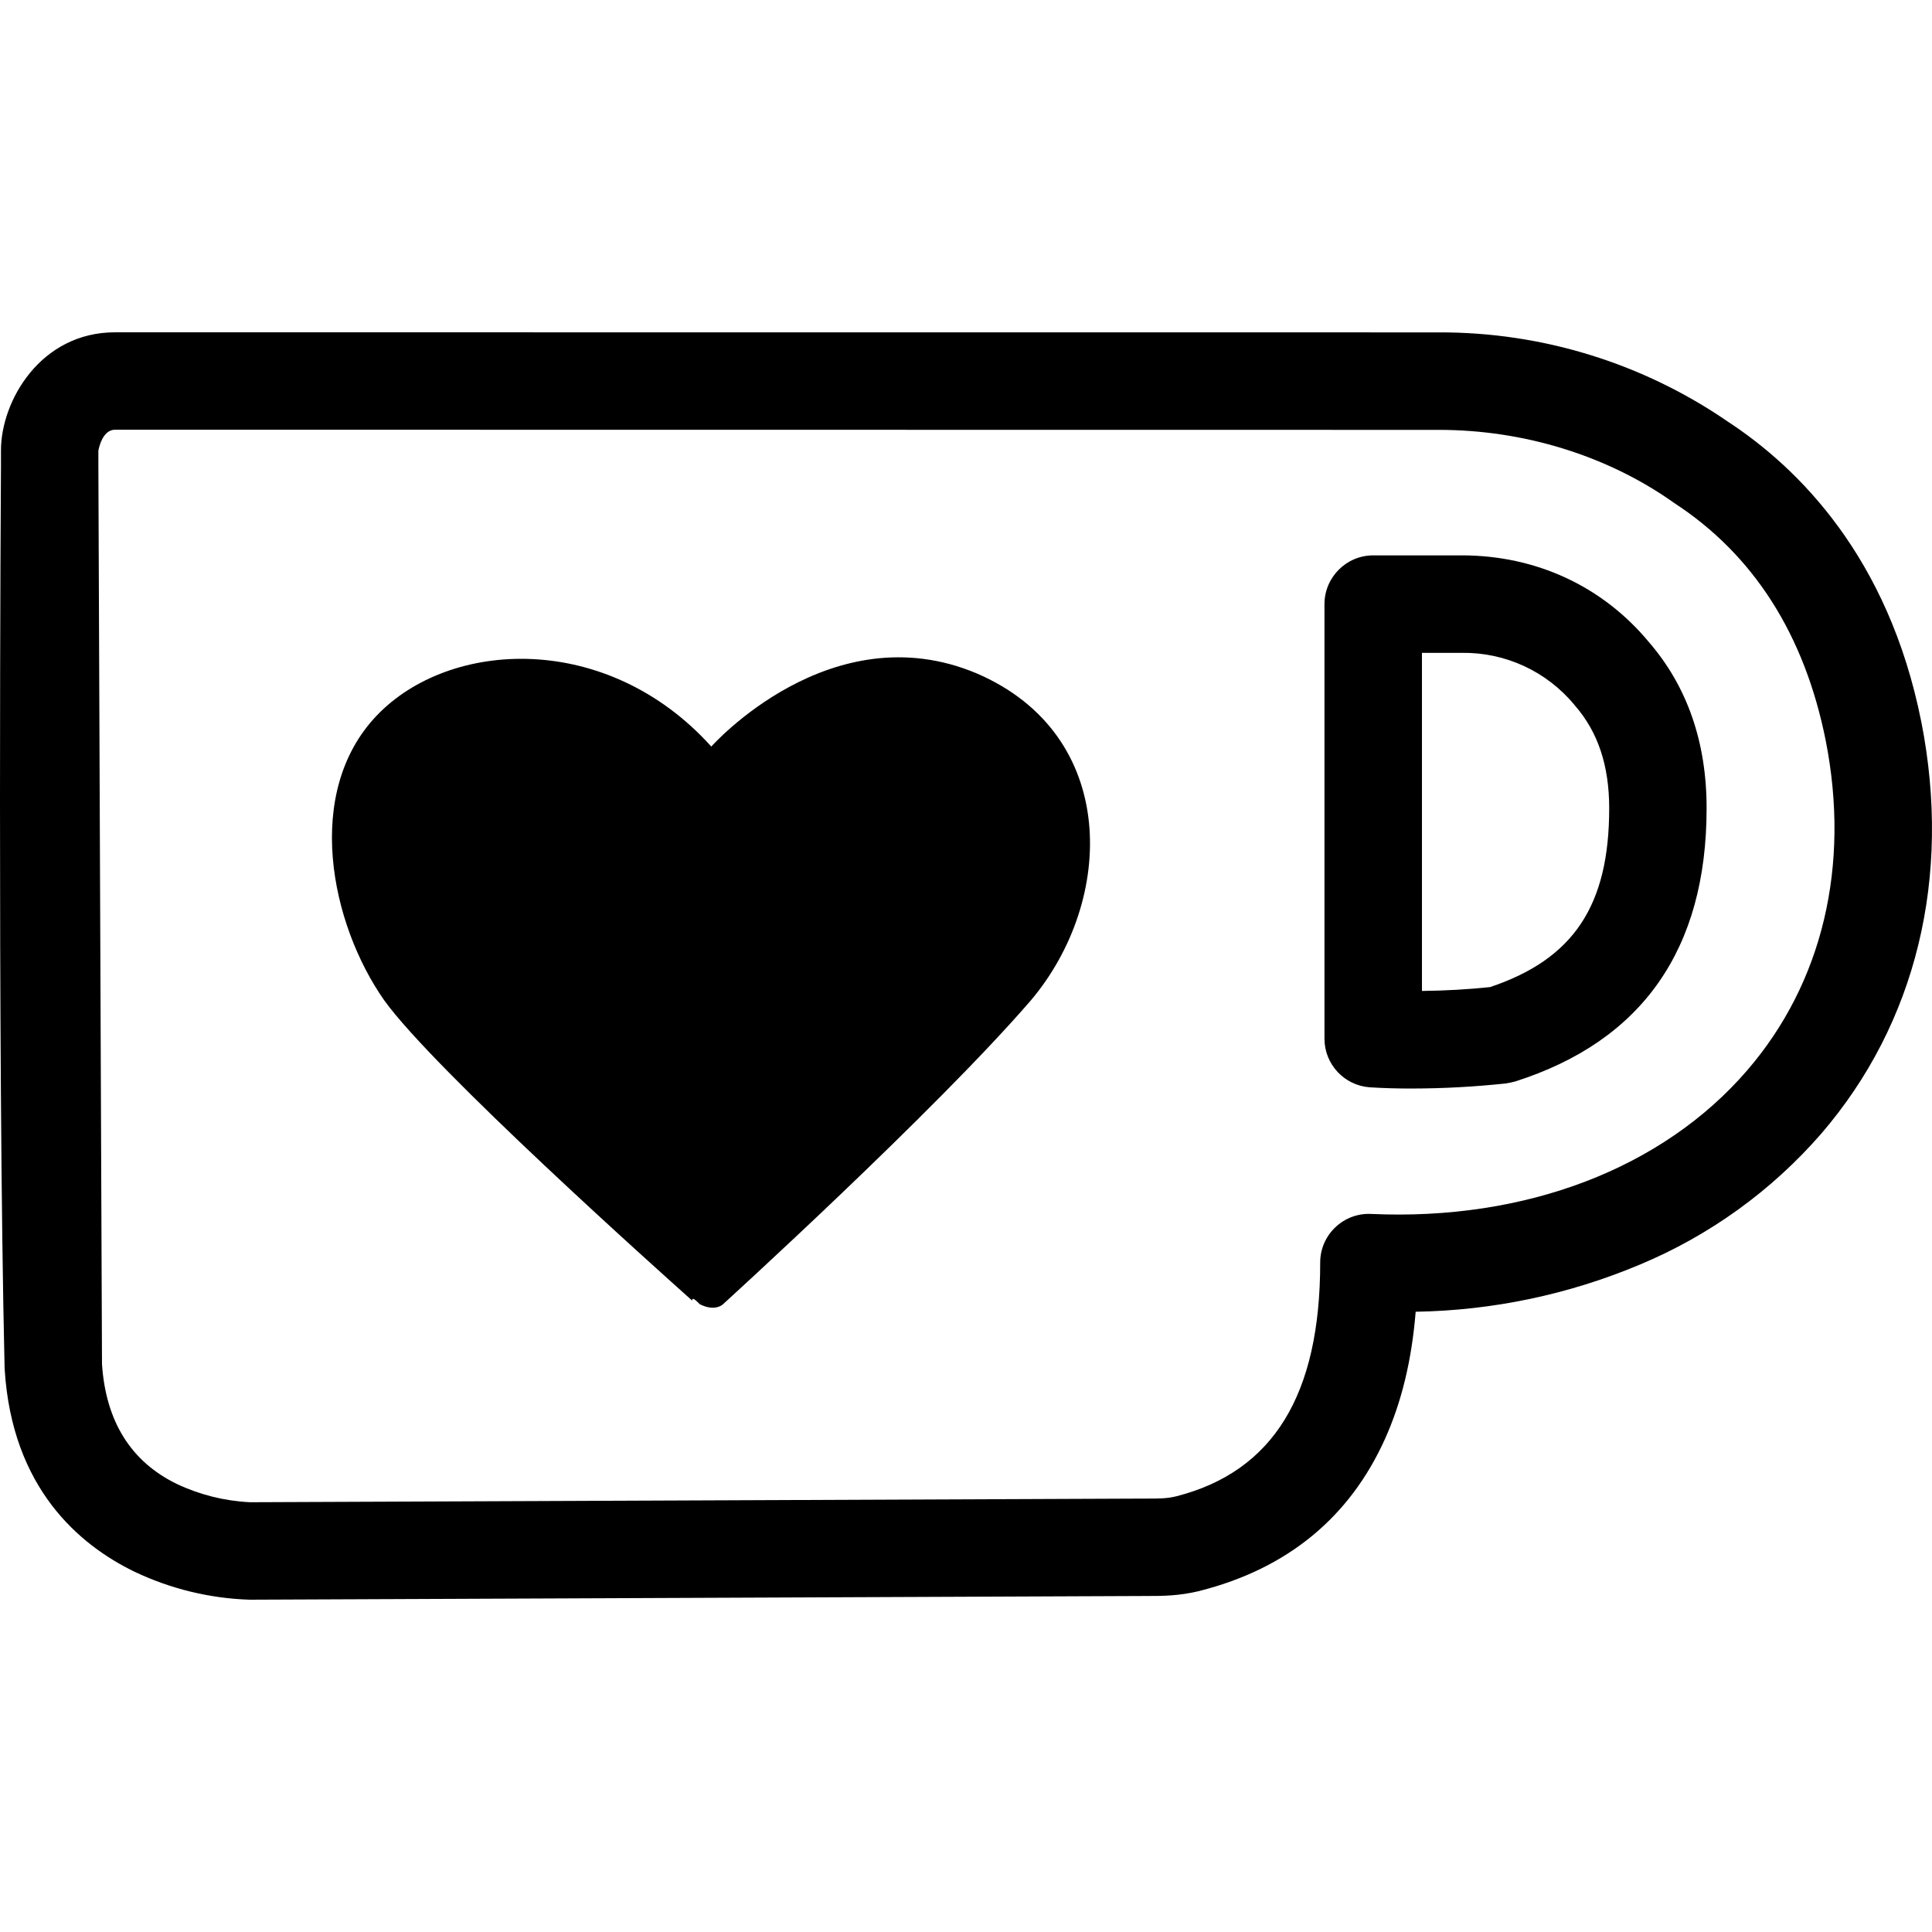
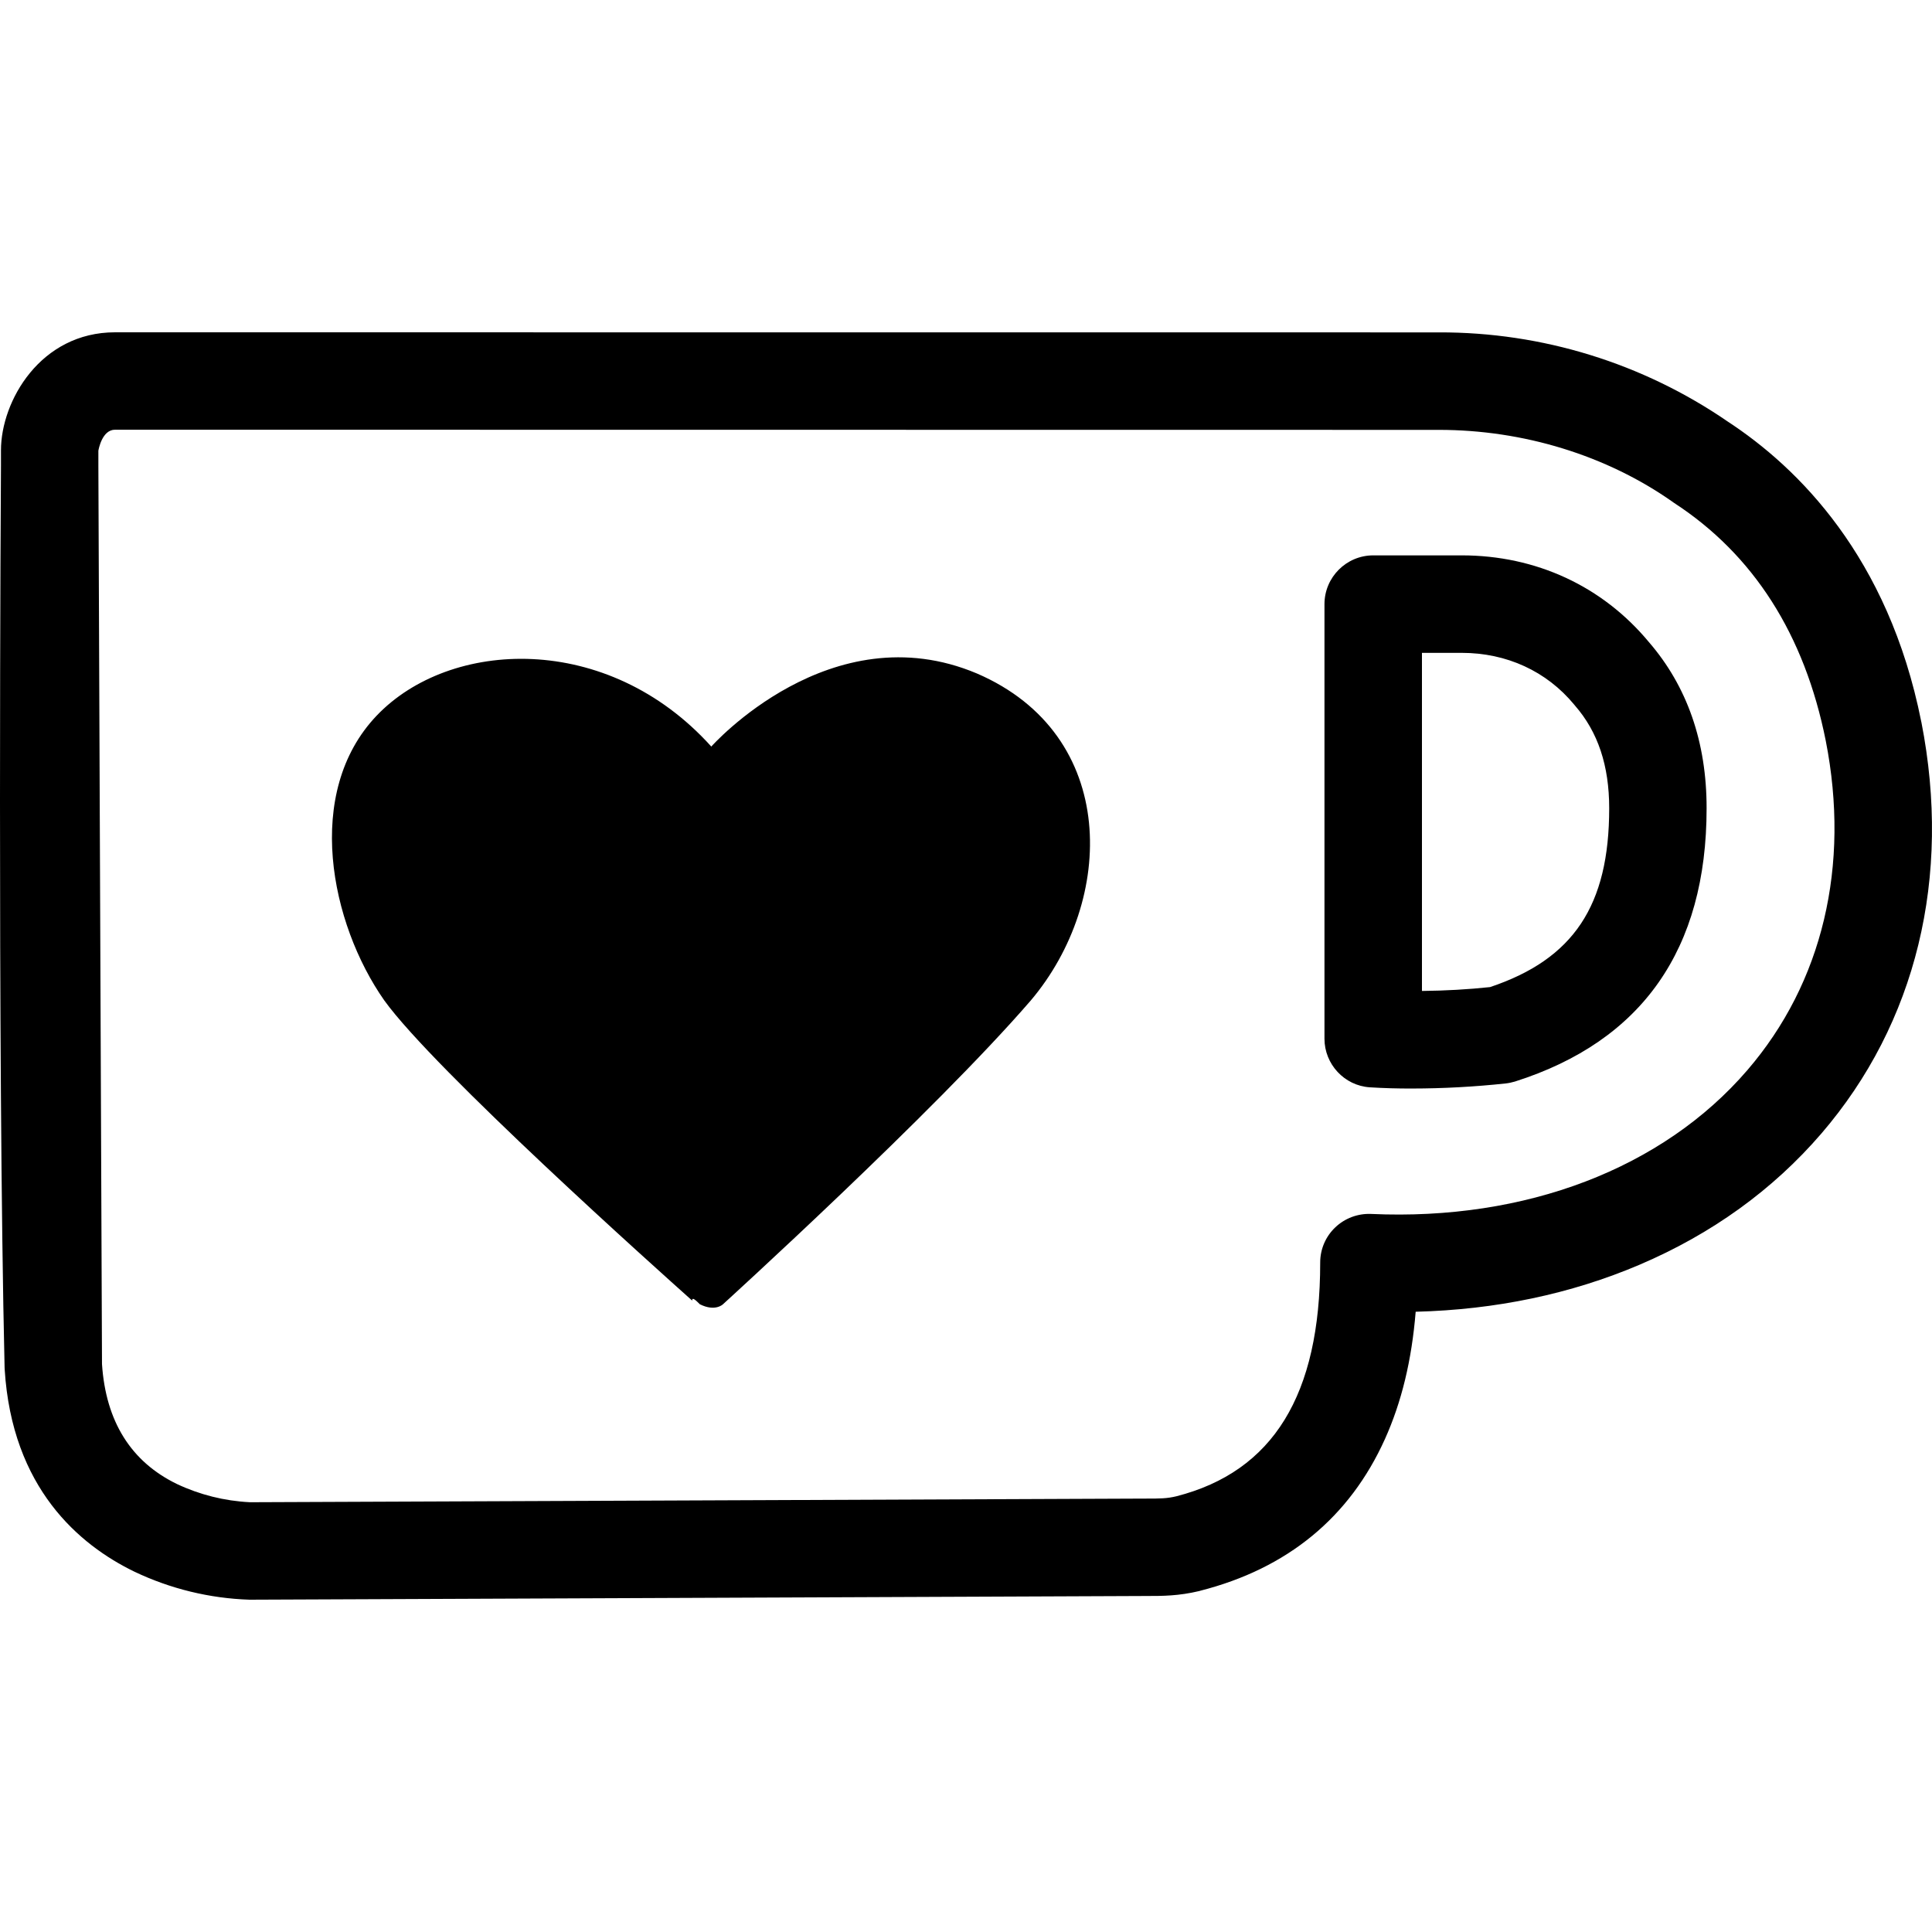
<svg xmlns="http://www.w3.org/2000/svg" fill-rule="evenodd" stroke-linejoin="round" stroke-miterlimit="2" viewBox="0 0 24 24">
-   <path id="icoKofi" d="M23.868 8.97c.378 1.926-.063 3.741-1.243 5.112a6.1 6.1 0 0 1-2.258 1.629 7.5 7.5 0 0 1-2.781.584c-.049.604-.175 1.122-.382 1.582-.439.973-1.211 1.608-2.295 1.884l-.009.003c-.26.062-.456.062-.663.062l-11.135.046h-.003a3.6 3.6 0 0 1-1.429-.348C.985 19.192.149 18.486.058 17.009l-.001-.023C-.034 13.099.011 5.856.012 5.783v-.188c0-.615.492-1.467 1.417-1.467l16.446.001a6.3 6.3 0 0 1 3.588 1.108c.871.57 1.995 1.678 2.403 3.725l.001.005zM1.267 16.945c.047.712.36 1.213.931 1.49a2.4 2.4 0 0 0 .903.226h.065l11.061-.045h.012c.171 0 .257 0 .376-.029 1.2-.308 1.785-1.258 1.785-2.902a.6.6 0 0 1 .187-.438.6.6 0 0 1 .445-.167c1.92.087 3.624-.565 4.675-1.787.934-1.085 1.279-2.538.973-4.092-.263-1.318-.897-2.312-1.886-2.955l-.018-.013c-.82-.576-1.851-.893-2.901-.893L1.429 5.338c-.161 0-.204.244-.207.261v.188zm15.749-3.438a.606.606 0 0 1-.563-.604V7.505c0-.334.272-.606.606-.606h1.099c.923 0 1.749.383 2.325 1.077.475.549.718 1.244.717 2.065 0 1.751-.801 2.892-2.38 3.394a1 1 0 0 1-.116.024 11 11 0 0 1-1.163.063 8 8 0 0 1-.525-.015m.648-1.197q.438-.005.846-.048c1.037-.347 1.48-1.013 1.48-2.221 0-.53-.139-.948-.426-1.277l-.009-.011a1.78 1.78 0 0 0-1.397-.643h-.494zm-8.97 3.892c-.047-.046-.096-.096-.096-.046-.429-.383-3.203-2.866-3.824-3.728-.67-.955-1.004-2.583-.096-3.537s2.867-1.05 4.158.383c0 0 1.483-1.674 3.299-.908 1.77.763 1.72 2.821.67 4.062-1.195 1.384-3.824 3.774-3.824 3.774s-.096.096-.287 0" />
+   <path id="icoKofi" d="M23.868 8.97c.378 1.926-.063 3.741-1.243 5.112-.601.698-1.36 1.246-2.258 1.629-.852.363-1.787.559-2.781.584-.049.604-.175 1.122-.382 1.582-.439.973-1.211 1.608-2.295 1.884l-.009.003c-.26.062-.456.062-.663.062l-11.135.046h-.003a3.6 3.6 0 0 1-1.429-.348C.985 19.192.149 18.486.058 17.009l-.001-.023C-.034 13.099.011 5.856.012 5.783v-.188c0-.615.492-1.467 1.417-1.467l16.446.001a6.3 6.3 0 0 1 3.588 1.108c.871.57 1.995 1.678 2.403 3.725l.001.005zM1.267 16.945c.047.712.36 1.213.931 1.49a2.4 2.4 0 0 0 .903.226h.065l11.061-.045h.012c.171 0 .257 0 .376-.029 1.2-.308 1.785-1.258 1.785-2.902a.6.6 0 0 1 .187-.438c.119-.114.281-.174.445-.167 1.92.087 3.624-.565 4.675-1.787.934-1.085 1.279-2.538.973-4.092-.263-1.318-.897-2.312-1.886-2.955l-.018-.013c-.82-.576-1.851-.893-2.901-.893L1.429 5.338c-.161 0-.204.244-.207.261v.188zm15.749-3.438c-.316-.021-.563-.287-.563-.604V7.505c0-.334.272-.606.606-.606h1.099c.923 0 1.749.383 2.325 1.077.475.549.718 1.244.717 2.065 0 1.751-.801 2.892-2.38 3.394-.038.011-.077.02-.116.024a11 11 0 0 1-1.163.063 8 8 0 0 1-.525-.015m.648-1.197c.291-.003.575-.019.846-.048 1.037-.347 1.48-1.013 1.48-2.221 0-.53-.139-.948-.426-1.277l-.009-.011c-.343-.415-.839-.643-1.397-.643h-.494zm-8.97 3.892c-.047-.046-.096-.096-.096-.046-.429-.383-3.203-2.866-3.824-3.728-.67-.955-1.004-2.583-.096-3.537s2.867-1.05 4.158.383c0 0 1.483-1.674 3.299-.908 1.77.763 1.72 2.821.67 4.062-1.195 1.384-3.824 3.774-3.824 3.774s-.096.096-.287 0" />
</svg>
